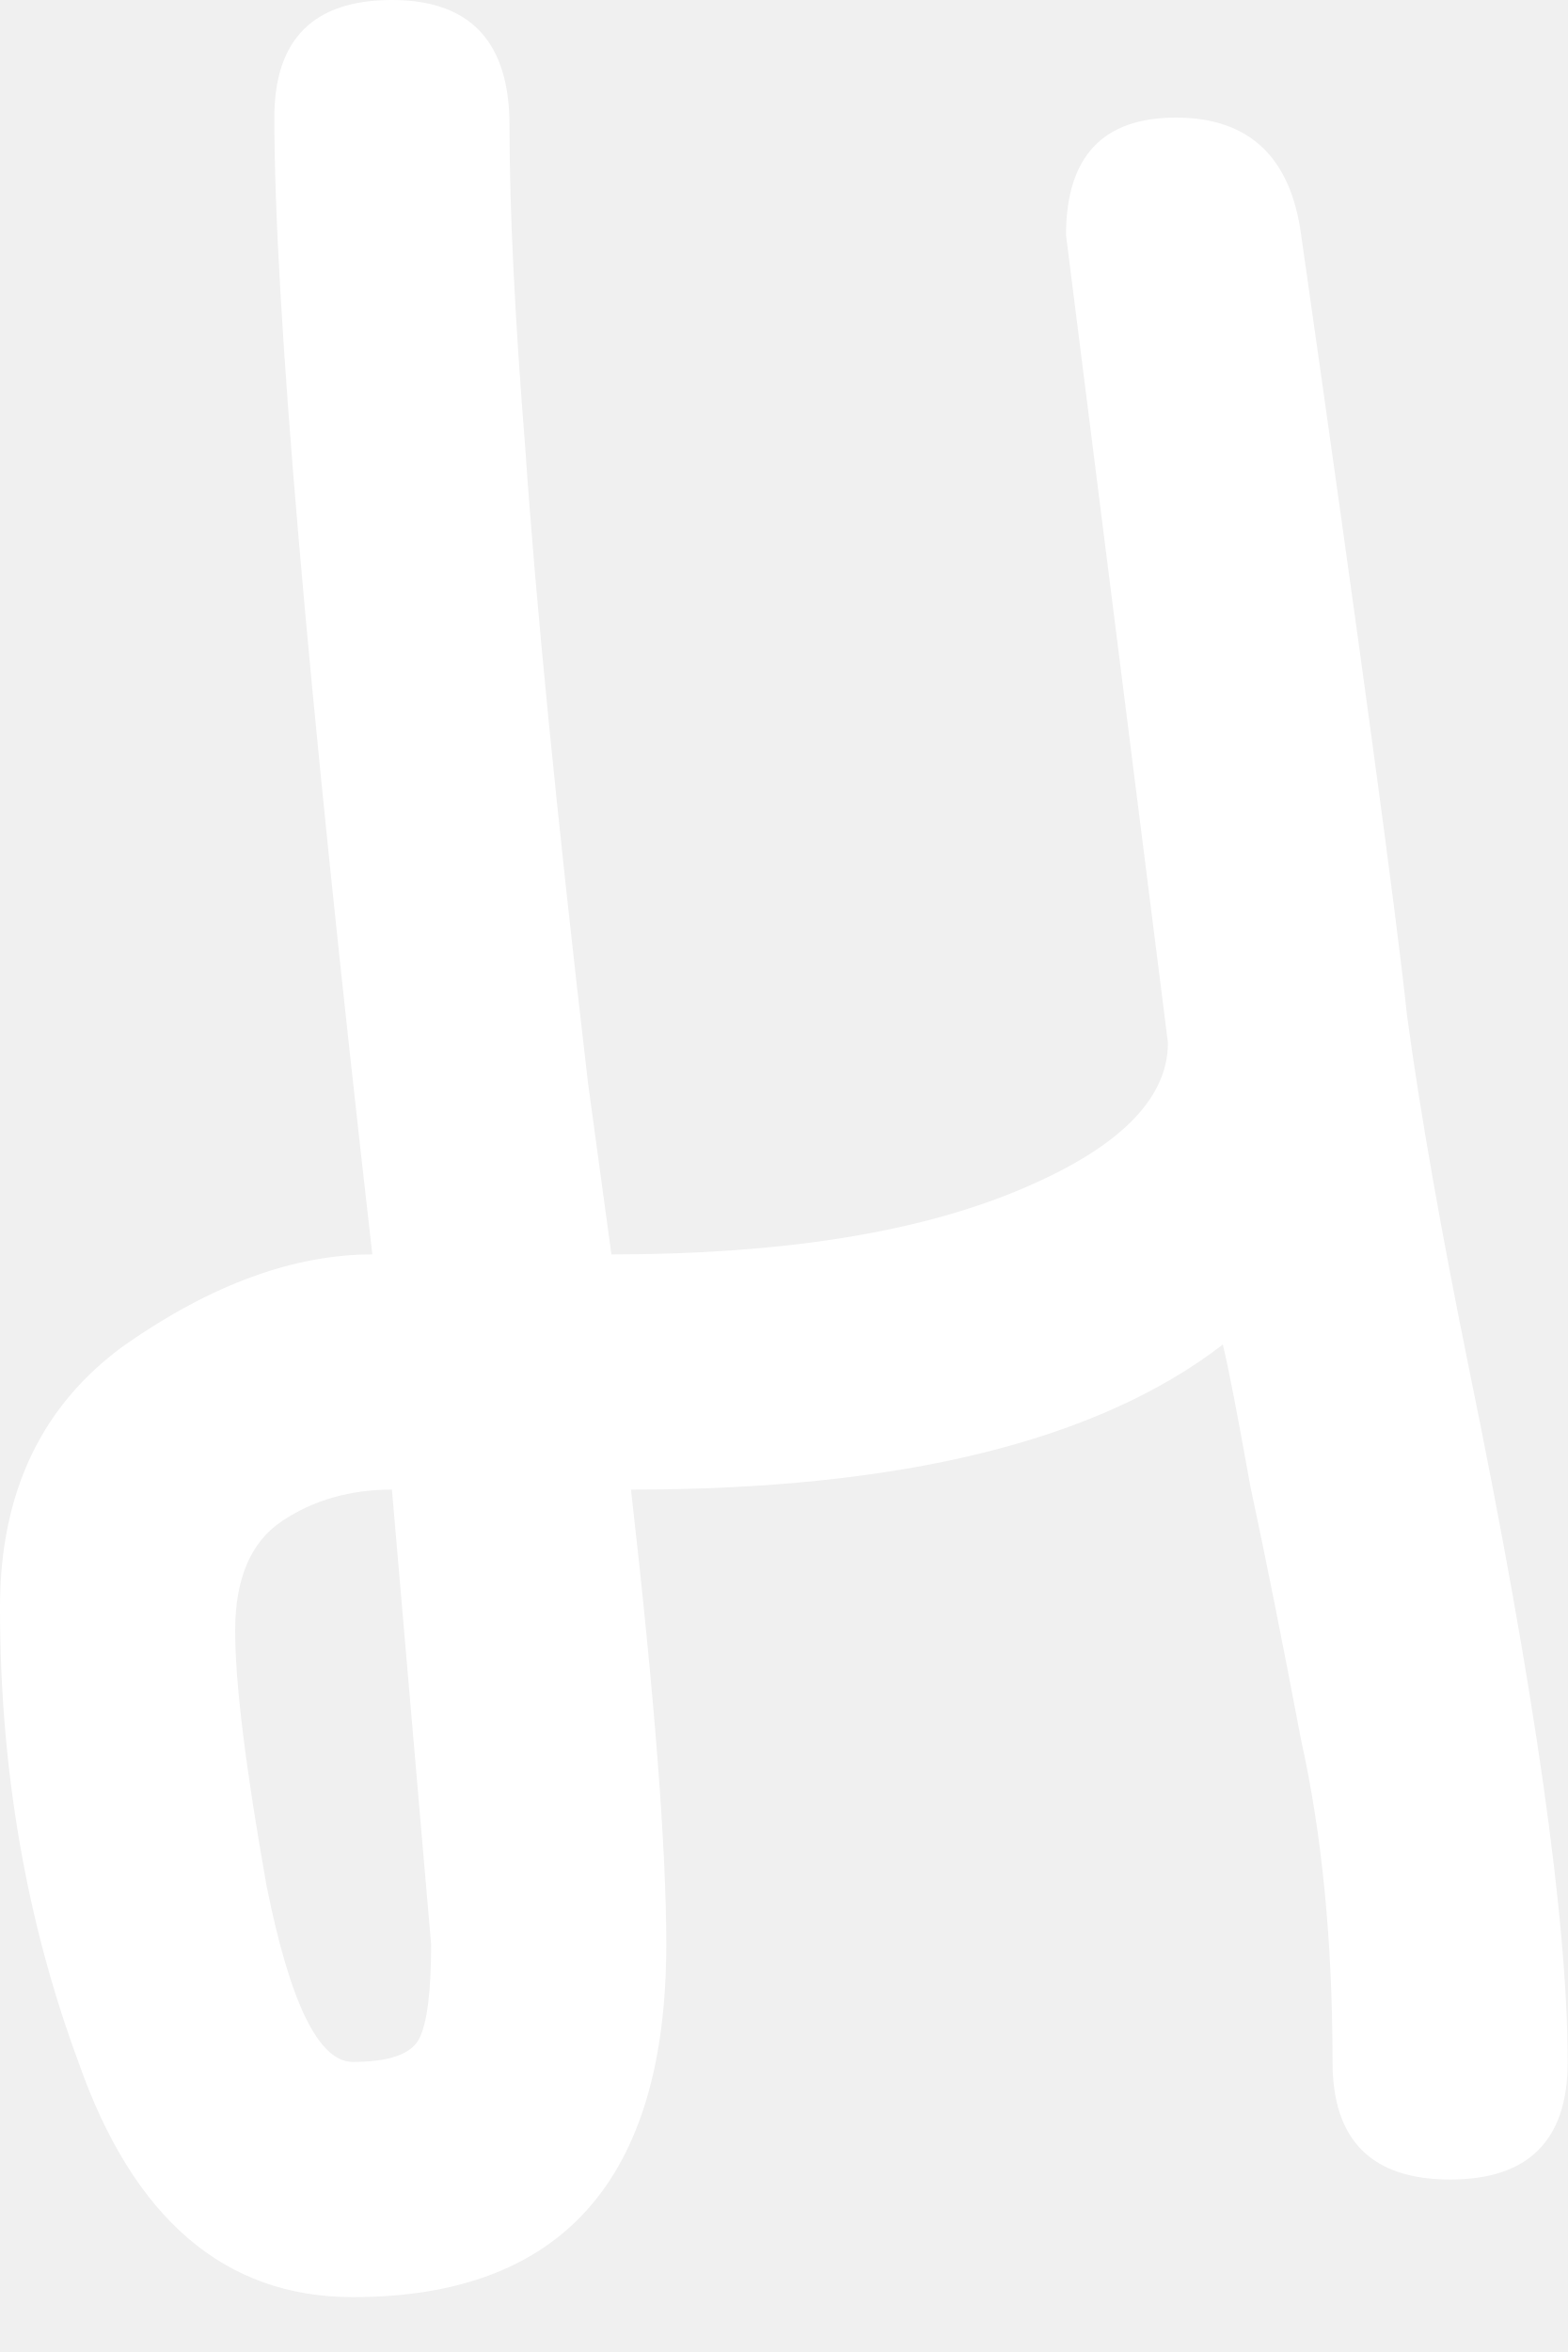
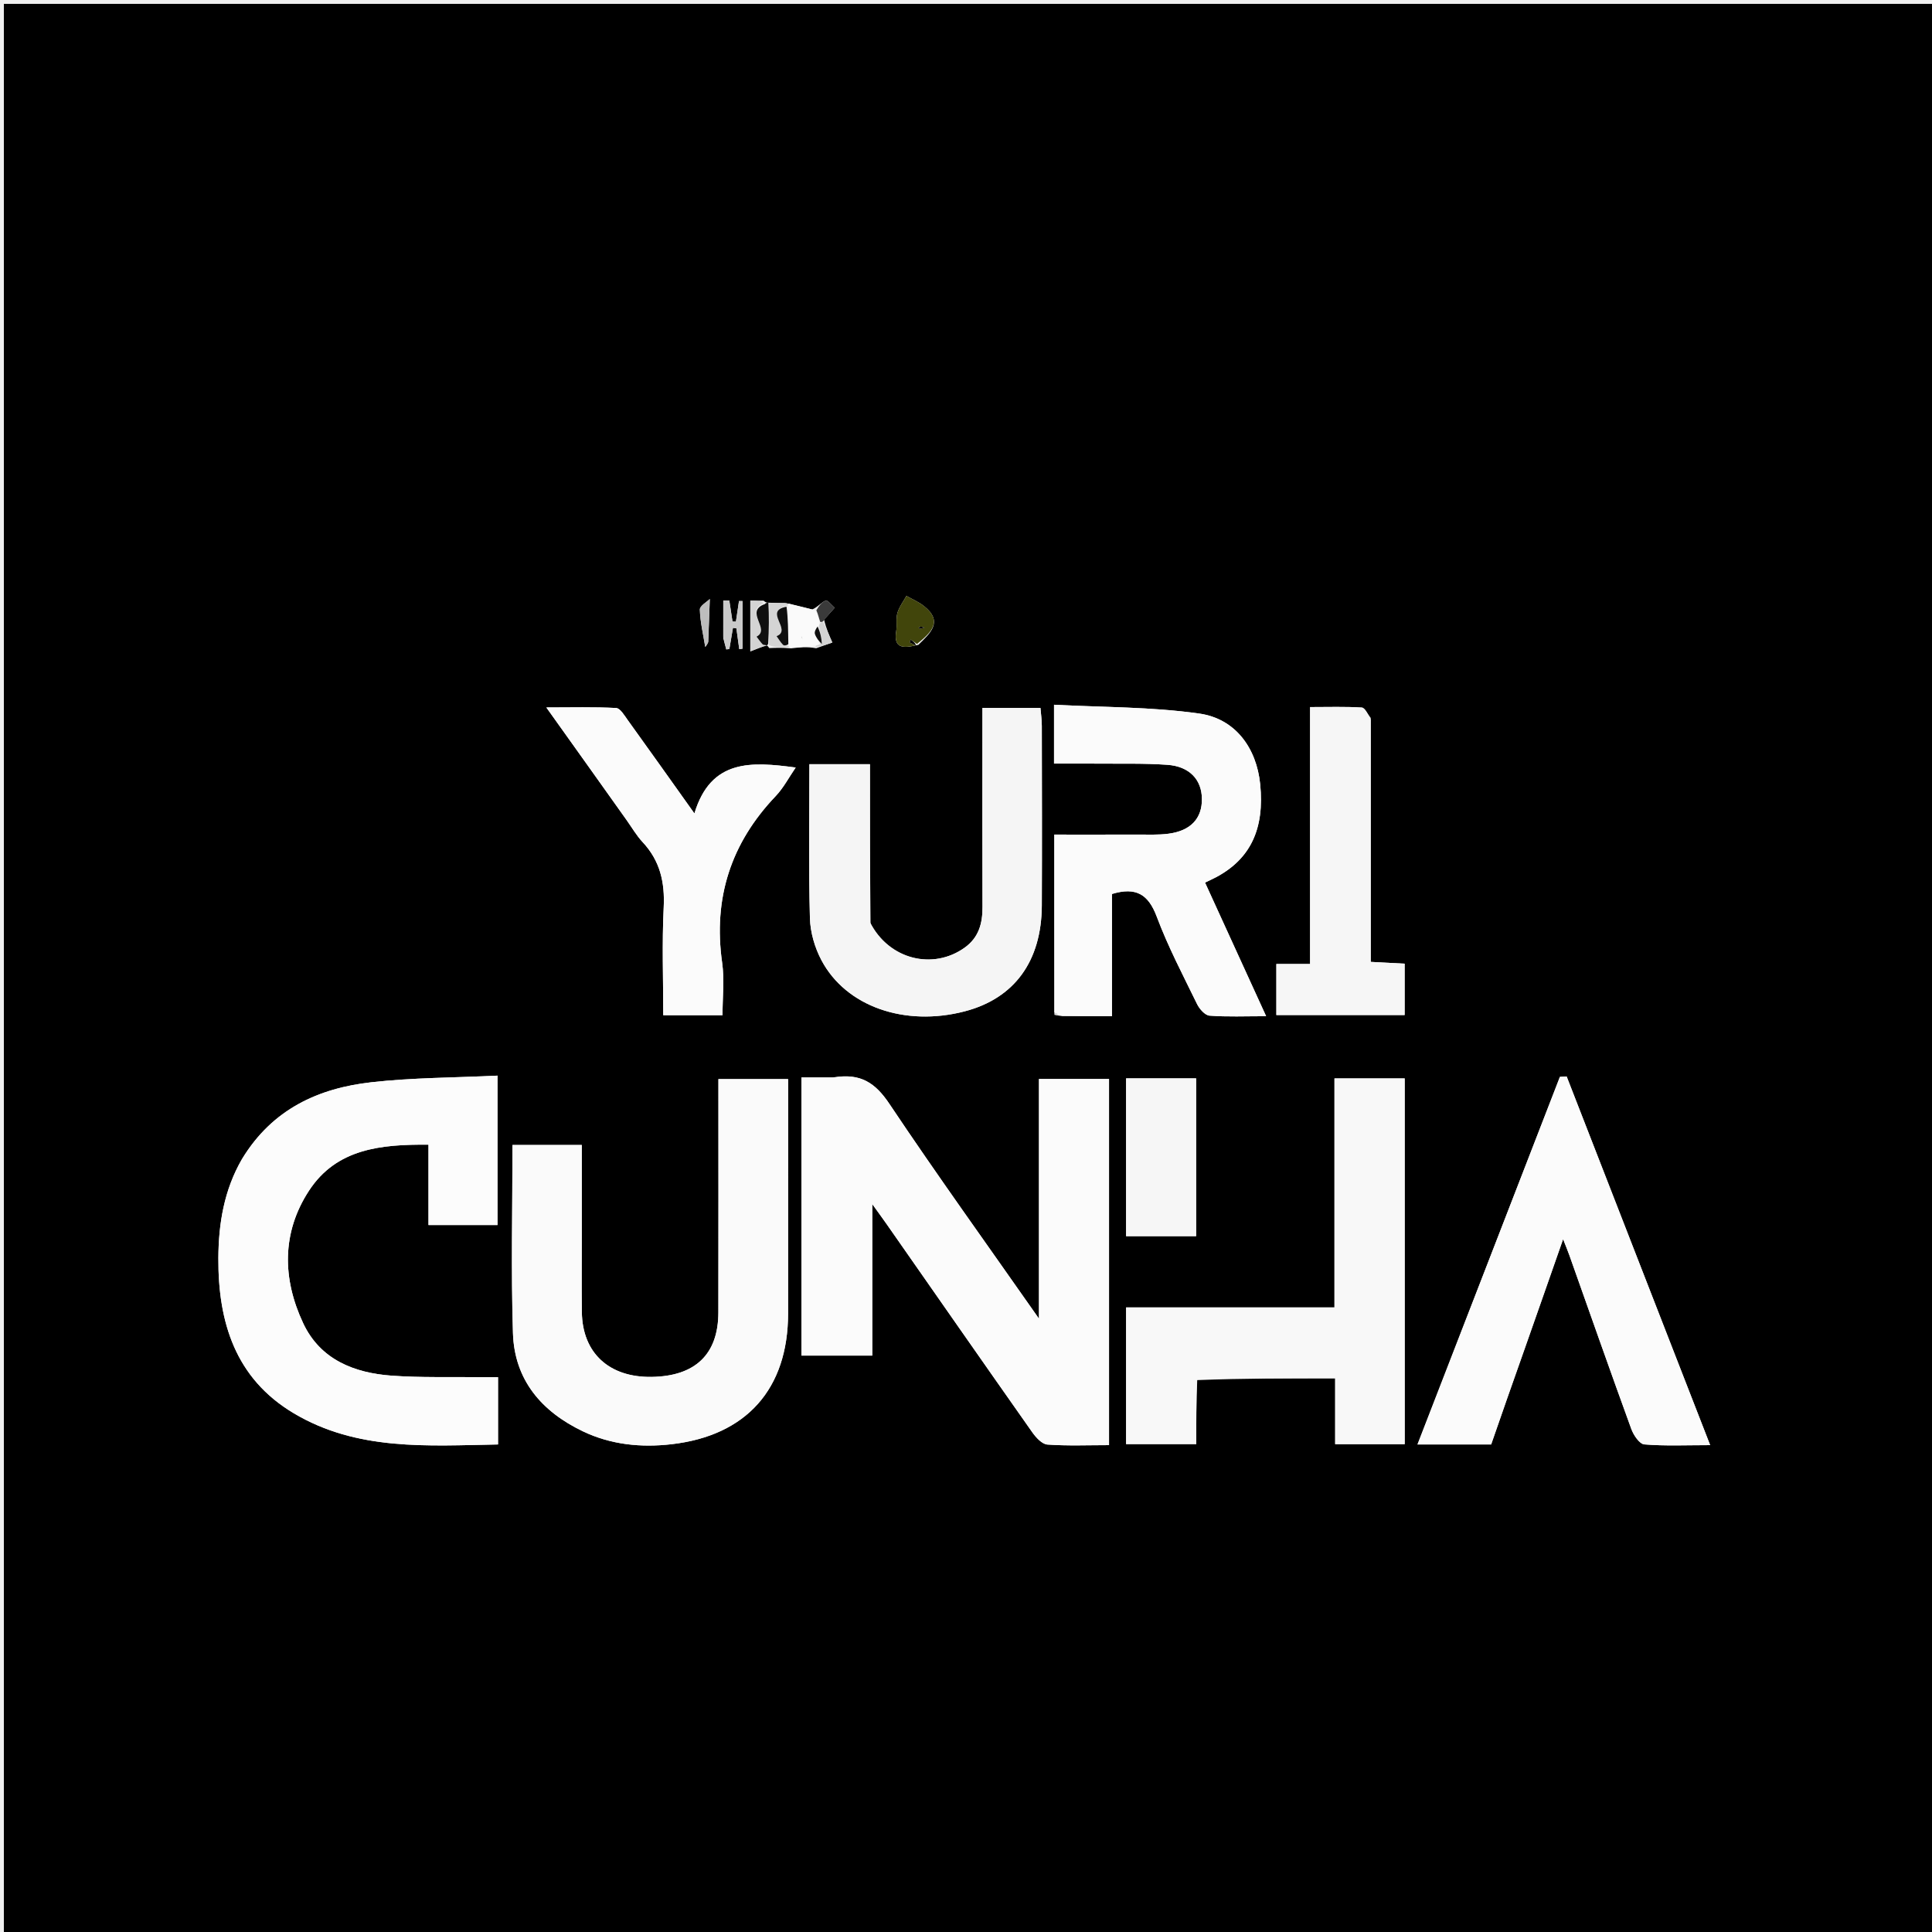
- <svg xmlns="http://www.w3.org/2000/svg" width="24" height="36" viewBox="0 0 24 36" fill="none">
-   <style>@media (prefers-color-scheme:dark){path{fill:#fff}}</style>
-   <path d="M17.88 15.96L16.32 3.6C16.32 2.4 16.88 1.8 18 1.8C19.12 1.8 19.76 2.4 19.92 3.6C20.84 10.04 21.38 14.02 21.54 15.54C21.74 17.02 22.06 18.84 22.5 21C23.5 25.88 24 29.4 24 31.56C24 32.76 23.4 33.36 22.2 33.36C21 33.36 20.4 32.76 20.4 31.56C20.4 29.72 20.24 28.08 19.92 26.64C19.64 25.16 19.38 23.86 19.14 22.74C18.94 21.62 18.8 20.9 18.72 20.58C16.8 22.06 13.78 22.8 9.66 22.8C10.02 25.96 10.2 28.28 10.2 29.76C10.2 33.36 8.6 35.16 5.4 35.16C3.44 35.16 2.04 33.96 1.2 31.56C0.4 29.4 0 27.08 0 24.6C0 22.84 0.64 21.5 1.92 20.58C3.24 19.66 4.5 19.2 5.7 19.2C4.7 10.44 4.2 4.64 4.2 1.8C4.2 0.6 4.8 0 6 0C7.2 0 7.8 0.64 7.8 1.92C7.8 3.2 7.88 4.84 8.04 6.84C8.2 9.2 8.52 12.44 9 16.56L9.36 19.2C11.92 19.2 13.98 18.88 15.54 18.24C17.1 17.6 17.88 16.84 17.88 15.96ZM3.6 24.96C3.6 25.76 3.76 27.06 4.08 28.86C4.44 30.66 4.88 31.56 5.4 31.56C5.96 31.56 6.3 31.44 6.42 31.2C6.54 30.96 6.6 30.48 6.6 29.76L6 22.8C5.36 22.8 4.8 22.96 4.32 23.28C3.84 23.6 3.6 24.16 3.6 24.96Z" fill="#fff" />
+ <svg xmlns="http://www.w3.org/2000/svg" version="1.1" id="Layer_1" x="0px" y="0px" width="100%" viewBox="0 0 500 500" enable-background="new 0 0 500 500" xml:space="preserve">
+   <path fill="#000000" opacity="1" stroke="none" d=" M240,501   C160,501 80.5,501 1,501   C1,417.667 1,334.333 1,251   C1,167.667 1,84.333 1,1   C167.667,1 334.333,1 501,1   C501,167.667 501,334.333 501,501   C414.167,501 327.333,501 240,501  M213.263,160.363   C214.178,159.338 215.093,158.313 216.009,157.287   C215.223,156.62 214.193,155.257 213.701,155.429   C212.636,155.803 211.846,156.962 210.208,157.728   C208.15,157.212 206.092,156.696 203.213,156.061   C201.833,156.051 200.453,156.041 198.634,155.967   C198.634,155.967 198.19,155.987 197.606,155.449   C196.499,155.449 195.392,155.449 194.181,155.449   C194.181,159.801 194.181,163.874 194.181,168.576   C195.842,167.923 197.069,167.441 198.435,167.061   C198.435,167.061 198.605,167.028 199.088,167.729   C200.753,167.661 202.418,167.593 204.743,167.797   C206.781,167.558 208.819,167.319 211.225,167.769   C212.619,167.274 214.014,166.779 215.408,166.283   C214.62,164.493 213.832,162.703 213.263,160.363  M237.668,166.895   C240.71,163.888 244.279,160.907 239.076,156.815   C237.729,155.755 236.086,155.071 234.579,154.213   C233.778,155.677 232.709,157.063 232.253,158.628   C231.824,160.1 232.198,161.787 231.943,163.333   C231.337,167.005 232.816,168.105 237,167   C237,167 236.973,167.028 237.668,166.895  M272.893,262.648   C273.266,262.72 273.639,262.791 274.934,262.983   C279.049,262.983 283.164,262.983 287.771,262.983   C287.771,252.025 287.771,241.611 287.771,231.363   C294.031,229.466 297.211,231.475 299.373,237.247   C302.279,245.003 306.166,252.4 309.807,259.865   C310.423,261.129 311.863,262.762 313.027,262.85   C317.596,263.196 322.206,262.992 327.672,262.992   C322.182,250.984 317.047,239.75 311.862,228.409   C313.045,227.836 313.956,227.436 314.828,226.966   C323.651,222.218 327.296,214.457 326.133,202.929   C325.198,193.655 319.777,186.008 310.37,184.668   C298.014,182.91 285.387,183.061 272.782,182.386   C272.782,188.258 272.782,192.81 272.782,197.617   C276.832,197.617 280.485,197.589 284.137,197.623   C290.133,197.68 296.146,197.511 302.117,197.932   C307.843,198.336 311.003,201.775 311.054,206.738   C311.107,211.826 308.162,215.022 302.354,215.771   C299.726,216.11 297.033,215.976 294.369,215.984   C287.122,216.007 279.875,215.992 272.852,215.992   C272.852,231.81 272.852,246.924 272.893,262.648  M215.51,278.834   C212.899,278.834 210.288,278.834 207.407,278.834   C207.407,303.189 207.407,326.925 207.407,350.829   C213.442,350.829 219.318,350.829 225.742,350.829   C225.742,338.019 225.742,325.508 225.742,311.618   C227.517,314.085 228.46,315.363 229.369,316.665   C241.951,334.677 254.504,352.71 267.154,370.675   C268.107,372.028 269.677,373.751 271.064,373.85   C276.316,374.224 281.611,374.001 287.016,374.001   C287.016,342.041 287.016,310.629 287.016,279.241   C280.965,279.241 275.236,279.241 268.884,279.241   C268.884,299.791 268.884,319.941 268.884,341.273   C255.418,322.044 242.482,304.082 230.183,285.694   C226.587,280.318 222.783,277.665 215.51,278.834  M62.532,300.107   C57.981,307.991 56.561,316.676 56.513,325.566   C56.423,342.076 60.852,356.689 75.984,365.728   C92.437,375.555 110.674,374.152 128.891,373.826   C128.891,367.813 128.891,362.364 128.891,356.412   C127.091,356.412 125.466,356.43 123.842,356.409   C116.351,356.315 108.835,356.561 101.375,356.022   C91.626,355.318 82.877,351.846 78.467,342.458   C73.063,330.957 72.867,319.008 79.973,308.14   C87.106,297.231 98.626,296.14 110.888,296.243   C110.888,303.375 110.888,310.123 110.888,317.043   C117.096,317.043 122.843,317.043 128.755,317.043   C128.755,304.349 128.755,291.805 128.755,278.374   C117.647,278.909 106.825,278.883 96.14,280.083   C82.416,281.624 70.493,287.023 62.532,300.107  M203.959,301.5   C203.959,294.071 203.959,286.641 203.959,279.263   C197.534,279.263 191.824,279.263 185.925,279.263   C185.925,299.678 185.95,319.661 185.915,339.644   C185.895,350.482 179.954,356.173 168.63,356.341   C157.618,356.505 150.712,350.134 150.584,339.578   C150.503,332.915 150.569,326.25 150.568,319.586   C150.568,311.802 150.568,304.018 150.568,296.324   C144.221,296.324 138.472,296.324 132.627,296.324   C132.627,312.758 132.244,328.9 132.752,345.014   C133.135,357.149 140.187,365.34 150.886,370.442   C158.146,373.905 165.932,374.669 173.819,373.761   C193.197,371.529 203.925,359.423 203.955,339.986   C203.974,327.491 203.959,314.995 203.959,301.5  M309.861,356.708   C321.592,356.708 333.323,356.708 345.538,356.708   C345.538,362.302 345.538,367.91 345.538,373.742   C351.757,373.742 357.491,373.742 363.536,373.742   C363.536,342.098 363.536,310.725 363.536,279.094   C357.471,279.094 351.728,279.094 345.359,279.094   C345.359,298.899 345.359,318.447 345.359,338.362   C326.994,338.362 309.252,338.362 291.432,338.362   C291.432,350.316 291.432,361.887 291.432,373.734   C297.477,373.734 303.21,373.734 309.588,373.734   C309.588,368.236 309.588,362.94 309.861,356.708  M394.565,349.171   C397.797,339.936 401.028,330.702 404.531,320.693   C405.295,322.647 405.743,323.706 406.128,324.788   C411.459,339.806 416.729,354.847 422.182,369.82   C422.761,371.411 424.307,373.708 425.558,373.812   C430.928,374.255 436.355,374.001 442.588,374.001   C429.982,341.617 417.716,310.102 405.449,278.588   C404.867,278.623 404.285,278.658 403.702,278.693   C391.475,310.252 379.247,341.81 366.844,373.822   C373.669,373.822 379.63,373.822 385.91,373.822   C388.677,365.859 391.452,357.872 394.565,349.171  M225.144,238.633   C225.144,225.042 225.144,211.451 225.144,197.775   C219.326,197.775 214.461,197.775 209.469,197.775   C209.469,211.331 209.254,224.48 209.608,237.614   C209.706,241.292 210.861,245.252 212.595,248.518   C218.962,260.515 234.154,265.755 249.615,261.748   C262.481,258.413 269.555,248.807 269.621,234.337   C269.691,218.851 269.648,203.363 269.622,187.877   C269.619,186.306 269.391,184.735 269.272,183.219   C264.083,183.219 259.474,183.219 254.247,183.219   C254.247,185.228 254.247,187.014 254.247,188.801   C254.246,204.121 254.208,219.442 254.27,234.762   C254.287,238.991 253.308,242.615 249.684,245.228   C241.531,251.108 230.079,248.385 225.144,238.633  M162.199,212.307   C163.559,214.197 164.739,216.256 166.316,217.943   C170.812,222.754 172.09,228.31 171.766,234.821   C171.304,244.088 171.649,253.395 171.649,262.737   C176.951,262.737 181.711,262.737 186.984,262.737   C186.984,258.039 187.509,253.515 186.891,249.152   C184.528,232.461 189.142,218.21 200.739,206.039   C202.778,203.899 204.186,201.156 205.924,198.636   C194.5,197.111 183.99,196.355 179.712,210.517   C173.422,201.691 167.956,193.981 162.43,186.313   C161.582,185.135 160.503,183.289 159.451,183.232   C153.786,182.926 148.097,183.088 141.39,183.088   C148.711,193.336 155.269,202.516 162.199,212.307  M354.748,185.802   C353.979,184.864 353.258,183.167 352.432,183.114   C348.163,182.84 343.867,182.987 339.048,182.987   C339.048,205.291 339.048,227.155 339.048,249.474   C335.748,249.474 333.002,249.474 330.319,249.474   C330.319,254.187 330.319,258.43 330.319,262.698   C341.551,262.698 352.446,262.698 363.52,262.698   C363.52,258.157 363.52,253.932 363.52,249.4   C360.489,249.239 357.759,249.094 354.749,248.934   C354.749,227.987 354.749,207.371 354.748,185.802  M309.556,311.419   C309.556,300.692 309.556,289.964 309.556,279.082   C303.124,279.082 297.383,279.082 291.431,279.082   C291.431,292.852 291.431,306.356 291.431,319.92   C297.519,319.92 303.29,319.92 309.556,319.92   C309.556,317.295 309.556,314.842 309.556,311.419  M187.181,165.175   C187.442,166.138 187.702,167.102 187.963,168.065   C188.228,168.033 188.493,168.002 188.758,167.971   C189.069,166.14 189.38,164.309 189.691,162.478   C189.986,162.526 190.281,162.574 190.575,162.622   C190.824,164.414 191.072,166.206 191.32,167.998   C191.601,167.959 191.881,167.921 192.161,167.882   C192.161,163.77 192.161,159.658 192.161,155.546   C191.859,155.545 191.556,155.545 191.254,155.544   C190.987,157.327 190.72,159.109 190.453,160.892   C190.158,160.876 189.863,160.86 189.569,160.845   C189.295,159.042 189.022,157.239 188.749,155.436   C188.227,155.433 187.706,155.43 187.184,155.427   C187.184,158.376 187.184,161.324 187.181,165.175  M183.311,166.134   C183.432,162.629 183.553,159.124 183.695,155.016   C182.96,155.758 181.091,156.792 181.12,157.771   C181.217,161.002 181.999,164.213 182.519,167.431   C182.724,167.179 182.929,166.927 183.311,166.134  z" />
+   <path fill="#FBFBFB" opacity="1" stroke="none" d=" M215.991,278.834   C222.783,277.665 226.587,280.318 230.183,285.694   C242.482,304.082 255.418,322.044 268.884,341.273   C268.884,319.941 268.884,299.791 268.884,279.241   C275.236,279.241 280.965,279.241 287.016,279.241   C287.016,310.629 287.016,342.041 287.016,374.001   C281.611,374.001 276.316,374.224 271.064,373.85   C269.677,373.751 268.107,372.028 267.154,370.675   C254.504,352.71 241.951,334.677 229.369,316.665   C228.46,315.363 227.517,314.085 225.742,311.618   C225.742,325.508 225.742,338.019 225.742,350.829   C219.318,350.829 213.442,350.829 207.407,350.829   C207.407,326.925 207.407,303.189 207.407,278.834   C210.288,278.834 212.899,278.834 215.991,278.834  z" />
+   <path fill="#FCFCFC" opacity="1" stroke="none" d=" M62.734,299.798   C70.493,287.023 82.416,281.624 96.14,280.083   C106.825,278.883 117.647,278.909 128.755,278.374   C128.755,291.805 128.755,304.349 128.755,317.043   C122.843,317.043 117.096,317.043 110.888,317.043   C110.888,310.123 110.888,303.375 110.888,296.243   C98.626,296.14 87.106,297.231 79.973,308.14   C72.867,319.008 73.063,330.957 78.467,342.458   C82.877,351.846 91.626,355.318 101.375,356.022   C108.835,356.561 116.351,356.315 123.842,356.409   C125.466,356.43 127.091,356.412 128.891,356.412   C128.891,362.364 128.891,367.813 128.891,373.826   C110.674,374.152 92.437,375.555 75.984,365.728   C60.852,356.689 56.423,342.076 56.513,325.566   C56.561,316.676 57.981,307.991 62.734,299.798  z" />
+   <path fill="#FAFAFA" opacity="1" stroke="none" d=" M203.959,302   C203.959,314.995 203.974,327.491 203.955,339.986   C203.925,359.423 193.197,371.529 173.819,373.761   C165.932,374.669 158.146,373.905 150.886,370.442   C140.187,365.34 133.135,357.149 132.752,345.014   C132.244,328.9 132.627,312.758 132.627,296.324   C138.472,296.324 144.221,296.324 150.568,296.324   C150.568,304.018 150.568,311.802 150.568,319.586   C150.569,326.25 150.503,332.915 150.584,339.578   C150.712,350.134 157.618,356.505 168.63,356.341   C179.954,356.173 185.895,350.482 185.915,339.644   C185.95,319.661 185.925,299.678 185.925,279.263   C191.824,279.263 197.534,279.263 203.959,279.263   C203.959,286.641 203.959,294.071 203.959,302  z" />
+   <path fill="#F8F8F8" opacity="1" stroke="none" d=" M309.724,357.176   C309.588,362.94 309.588,368.236 309.588,373.734   C303.21,373.734 297.477,373.734 291.432,373.734   C291.432,361.887 291.432,350.316 291.432,338.362   C309.252,338.362 326.994,338.362 345.359,338.362   C345.359,318.447 345.359,298.899 345.359,279.094   C351.728,279.094 357.471,279.094 363.536,279.094   C363.536,310.725 363.536,342.098 363.536,373.742   C357.491,373.742 351.757,373.742 345.538,373.742   C345.538,367.91 345.538,362.302 345.538,356.708   C333.323,356.708 321.592,356.708 309.724,357.176  z" />
+   <path fill="#FBFBFB" opacity="1" stroke="none" d=" M272.852,262.038   C272.852,246.924 272.852,231.81 272.852,215.992   C279.875,215.992 287.122,216.007 294.369,215.984   C297.033,215.976 299.726,216.11 302.354,215.771   C308.162,215.022 311.107,211.826 311.054,206.738   C311.003,201.775 307.843,198.336 302.117,197.932   C296.146,197.511 290.133,197.68 284.137,197.623   C280.485,197.589 276.832,197.617 272.782,197.617   C272.782,192.81 272.782,188.258 272.782,182.386   C285.387,183.061 298.014,182.91 310.37,184.668   C319.777,186.008 325.198,193.655 326.133,202.929   C327.296,214.457 323.651,222.218 314.828,226.966   C313.956,227.436 313.045,227.836 311.862,228.409   C317.047,239.75 322.182,250.984 327.672,262.992   C322.206,262.992 317.596,263.196 313.027,262.85   C311.863,262.762 310.423,261.129 309.807,259.865   C306.166,252.4 302.279,245.003 299.373,237.247   C297.211,231.475 294.031,229.466 287.771,231.363   C287.771,241.611 287.771,252.025 287.771,262.983   C283.164,262.983 279.049,262.983 274.32,262.73   C273.488,262.2 273.203,262.054 272.852,262.038  z" />
+   <path fill="#FBFBFB" opacity="1" stroke="none" d=" M394.397,349.528   C391.452,357.872 388.677,365.859 385.91,373.822   C379.63,373.822 373.669,373.822 366.844,373.822   C379.247,341.81 391.475,310.252 403.702,278.693   C404.285,278.658 404.867,278.623 405.449,278.588   C417.716,310.102 429.982,341.617 442.588,374.001   C436.355,374.001 430.928,374.255 425.558,373.812   C424.307,373.708 422.761,371.411 422.182,369.82   C416.729,354.847 411.459,339.806 406.128,324.788   C405.743,323.706 405.295,322.647 404.531,320.693   C401.028,330.702 397.797,339.936 394.397,349.528  z" />
+   <path fill="#F5F5F5" opacity="1" stroke="none" d=" M225.299,239.024   C230.079,248.385 241.531,251.108 249.684,245.228   C253.308,242.615 254.287,238.991 254.27,234.762   C254.208,219.442 254.246,204.121 254.247,188.801   C254.247,187.014 254.247,185.228 254.247,183.219   C259.474,183.219 264.083,183.219 269.272,183.219   C269.391,184.735 269.619,186.306 269.622,187.877   C269.648,203.363 269.691,218.851 269.621,234.337   C269.555,248.807 262.481,258.413 249.615,261.748   C234.154,265.755 218.962,260.515 212.595,248.518   C210.861,245.252 209.706,241.292 209.608,237.614   C209.254,224.48 209.469,211.331 209.469,197.775   C214.461,197.775 219.326,197.775 225.144,197.775   C225.144,211.451 225.144,225.042 225.299,239.024  z" />
+   <path fill="#FBFBFB" opacity="1" stroke="none" d=" M162.013,212.002   C155.269,202.516 148.711,193.336 141.39,183.088   C148.097,183.088 153.786,182.926 159.451,183.232   C160.503,183.289 161.582,185.135 162.43,186.313   C167.956,193.981 173.422,201.691 179.712,210.517   C183.99,196.355 194.5,197.111 205.924,198.636   C204.186,201.156 202.778,203.899 200.739,206.039   C189.142,218.21 184.528,232.461 186.891,249.152   C187.509,253.515 186.984,258.039 186.984,262.737   C181.711,262.737 176.951,262.737 171.649,262.737   C171.649,253.395 171.304,244.088 171.766,234.821   C172.09,228.31 170.812,222.754 166.316,217.943   C164.739,216.256 163.559,214.197 162.013,212.002  z" />
+   <path fill="#F6F6F6" opacity="1" stroke="none" d=" M354.748,186.279   C354.749,207.371 354.749,227.987 354.749,248.934   C357.759,249.094 360.489,249.239 363.52,249.4   C363.52,253.932 363.52,258.157 363.52,262.698   C352.446,262.698 341.551,262.698 330.319,262.698   C330.319,258.43 330.319,254.187 330.319,249.474   C333.002,249.474 335.748,249.474 339.048,249.474   C339.048,227.155 339.048,205.291 339.048,182.987   C343.867,182.987 348.163,182.84 352.432,183.114   C353.258,183.167 353.979,184.864 354.748,186.279  z" />
+   <path fill="#F6F6F6" opacity="1" stroke="none" d=" M309.556,311.905   C309.556,314.842 309.556,317.295 309.556,319.92   C303.29,319.92 297.519,319.92 291.431,319.92   C291.431,306.356 291.431,292.852 291.431,279.082   C297.383,279.082 303.124,279.082 309.556,279.082   C309.556,289.964 309.556,300.692 309.556,311.905  z" />
+   <path fill="#41450B" opacity="1" stroke="none" d=" M237.029,166.973   C232.816,168.105 231.337,167.005 231.943,163.333   C232.198,161.787 231.824,160.1 232.253,158.628   C232.709,157.063 233.778,155.677 234.579,154.213   C236.086,155.071 237.729,155.755 239.076,156.815   C244.279,160.907 240.71,163.888 237.312,166.664   C236.536,166.127 236.115,165.822 235.694,165.517   C235.599,165.786 235.392,166.275 235.426,166.292   C235.942,166.556 236.489,166.757 237.029,166.973  M238.067,162.206   C237.951,162.291 237.834,162.377 237.717,162.462   C237.834,162.55 237.962,162.725 238.064,162.71   C238.472,162.653 238.872,162.537 239.275,162.442   C239.018,162.339 238.762,162.235 238.067,162.206  z" />
+   <path fill="#FAFAFA" opacity="1" stroke="none" d=" M204.034,156.18   C206.092,156.696 208.15,157.212 210.91,157.907   C211.757,159.028 211.903,159.971 212.019,161.22   C211.984,161.733 211.978,161.939 211.592,162.149   C211.092,162.811 210.72,163.556 210.91,164.107   C211.243,165.078 211.921,165.93 212.055,166.897   C211.39,167.001 211.123,167.041 210.857,167.081   C208.819,167.319 206.781,167.558 204.466,167.565   C204.188,167.333 204.061,167.154 204.018,166.692   C203.967,163.184 203.96,160.137 203.994,156.865   C204.036,156.639 204.034,156.18 204.034,156.18  M207.252,164.785   C207.381,164.964 207.51,165.143 207.639,165.322   C207.613,165.069 207.586,164.816 207.252,164.785  z" />
+   <path fill="#C9C9C9" opacity="1" stroke="none" d=" M187.182,164.724   C187.184,161.324 187.184,158.376 187.184,155.427   C187.706,155.43 188.227,155.433 188.749,155.436   C189.022,157.239 189.295,159.042 189.569,160.845   C189.863,160.86 190.158,160.876 190.453,160.892   C190.72,159.109 190.987,157.327 191.254,155.544   C191.556,155.545 191.859,155.545 192.161,155.546   C192.161,159.658 192.161,163.77 192.161,167.882   C191.881,167.921 191.601,167.959 191.32,167.998   C191.072,166.206 190.824,164.414 190.575,162.622   C190.281,162.574 189.986,162.526 189.691,162.478   C189.38,164.309 189.069,166.14 188.758,167.971   C188.493,168.002 188.228,168.033 187.963,168.065   C187.702,167.102 187.442,166.138 187.182,164.724  z" />
+   <path fill="#D4D4D4" opacity="1" stroke="none" d=" M203.623,156.12   C204.034,156.18 204.036,156.639 203.588,156.787   C197.436,158.103 205.138,163.037 200.977,164.638   C201.521,165.393 201.991,166.221 202.641,166.869   C202.926,167.153 203.577,167.071 204.061,167.154   C204.061,167.154 204.188,167.333 204.136,167.429   C202.418,167.593 200.753,167.661 199.039,166.955   C199.018,162.798 199.046,159.415 199.074,156.031   C200.453,156.041 201.833,156.051 203.623,156.12  z" />
+   <path fill="#D4D4D4" opacity="1" stroke="none" d=" M198.296,166.959   C197.069,167.441 195.842,167.923 194.181,168.576   C194.181,163.874 194.181,159.801 194.181,155.449   C195.392,155.449 196.499,155.449 197.688,156.056   C192.483,158.235 199.554,162.819 195.797,164.765   C196.311,165.432 196.788,166.134 197.361,166.746   C197.541,166.94 197.977,166.895 198.296,166.959  z" />
+   <path fill="#BEBEBE" opacity="1" stroke="none" d=" M183.222,166.405   C182.929,166.927 182.724,167.179 182.519,167.431   C181.999,164.213 181.217,161.002 181.12,157.771   C181.091,156.792 182.96,155.758 183.695,155.016   C183.553,159.124 183.432,162.629 183.222,166.405  z" />
+   <path fill="#0F0F0F" opacity="1" stroke="none" d=" M198.365,167.01   C197.977,166.895 197.541,166.94 197.361,166.746   C196.788,166.134 196.311,165.432 195.797,164.765   C199.554,162.819 192.483,158.235 197.98,156.325   C198.19,155.987 198.634,155.967 198.854,155.999   C199.046,159.415 199.018,162.798 198.798,166.605   C198.605,167.028 198.435,167.061 198.365,167.01  z" />
+   <path fill="#D4D4D4" opacity="1" stroke="none" d=" M211.973,162.144   C211.978,161.939 211.984,161.733 212.268,161.278   C212.712,160.989 212.878,160.951 213.044,160.912   C213.832,162.703 214.62,164.493 215.408,166.283   C214.014,166.779 212.619,167.274 211.041,167.425   C211.123,167.041 211.39,167.001 212.291,166.74   C212.608,165.06 212.29,163.602 211.973,162.144  z" />
+   <path fill="#3A3A3A" opacity="1" stroke="none" d=" M213.153,160.638   C212.878,160.951 212.712,160.989 212.298,160.97   C211.903,159.971 211.757,159.028 211.277,157.943   C211.846,156.962 212.636,155.803 213.701,155.429   C214.193,155.257 215.223,156.62 216.009,157.287   C215.093,158.313 214.178,159.338 213.153,160.638  z" />
+   <path fill="#D4D4D4" opacity="1" stroke="none" d=" M272.872,262.343   C273.203,262.054 273.488,262.2 273.859,262.67   C273.639,262.791 273.266,262.72 272.872,262.343  z" />
+   <path fill="#000000" opacity="1" stroke="none" d=" M237.015,166.987   C236.489,166.757 235.942,166.556 235.426,166.292   C235.392,166.275 235.599,165.786 235.694,165.517   C236.115,165.822 236.536,166.127 236.965,166.73   C236.973,167.028 237,167 237.015,166.987  z" />
+   <path fill="#000000" opacity="1" stroke="none" d=" M238.286,162.169   C238.762,162.235 239.018,162.339 239.275,162.442   C238.872,162.537 238.472,162.653 238.064,162.71   C237.962,162.725 237.834,162.55 237.717,162.462   C237.834,162.377 237.951,162.291 238.286,162.169  z" />
+   <path fill="#0F0F0F" opacity="1" stroke="none" d=" M204.018,166.692   C203.577,167.071 202.926,167.153 202.641,166.869   C201.991,166.221 201.521,165.393 200.977,164.638   C205.138,163.037 197.436,158.103 203.547,157.013   C203.96,160.137 203.967,163.184 204.018,166.692  z" />
+   <path fill="#0F0F0F" opacity="1" stroke="none" d=" M211.592,162.149   C212.29,163.602 212.608,165.06 212.69,166.675   C211.921,165.93 211.243,165.078 210.91,164.107   C210.72,163.556 211.092,162.811 211.592,162.149  z" />
+   <path fill="#D4D4D4" opacity="1" stroke="none" d=" M207.406,164.674   C207.586,164.816 207.613,165.069 207.639,165.322   C207.51,165.143 207.381,164.964 207.406,164.674  z" />
</svg>
